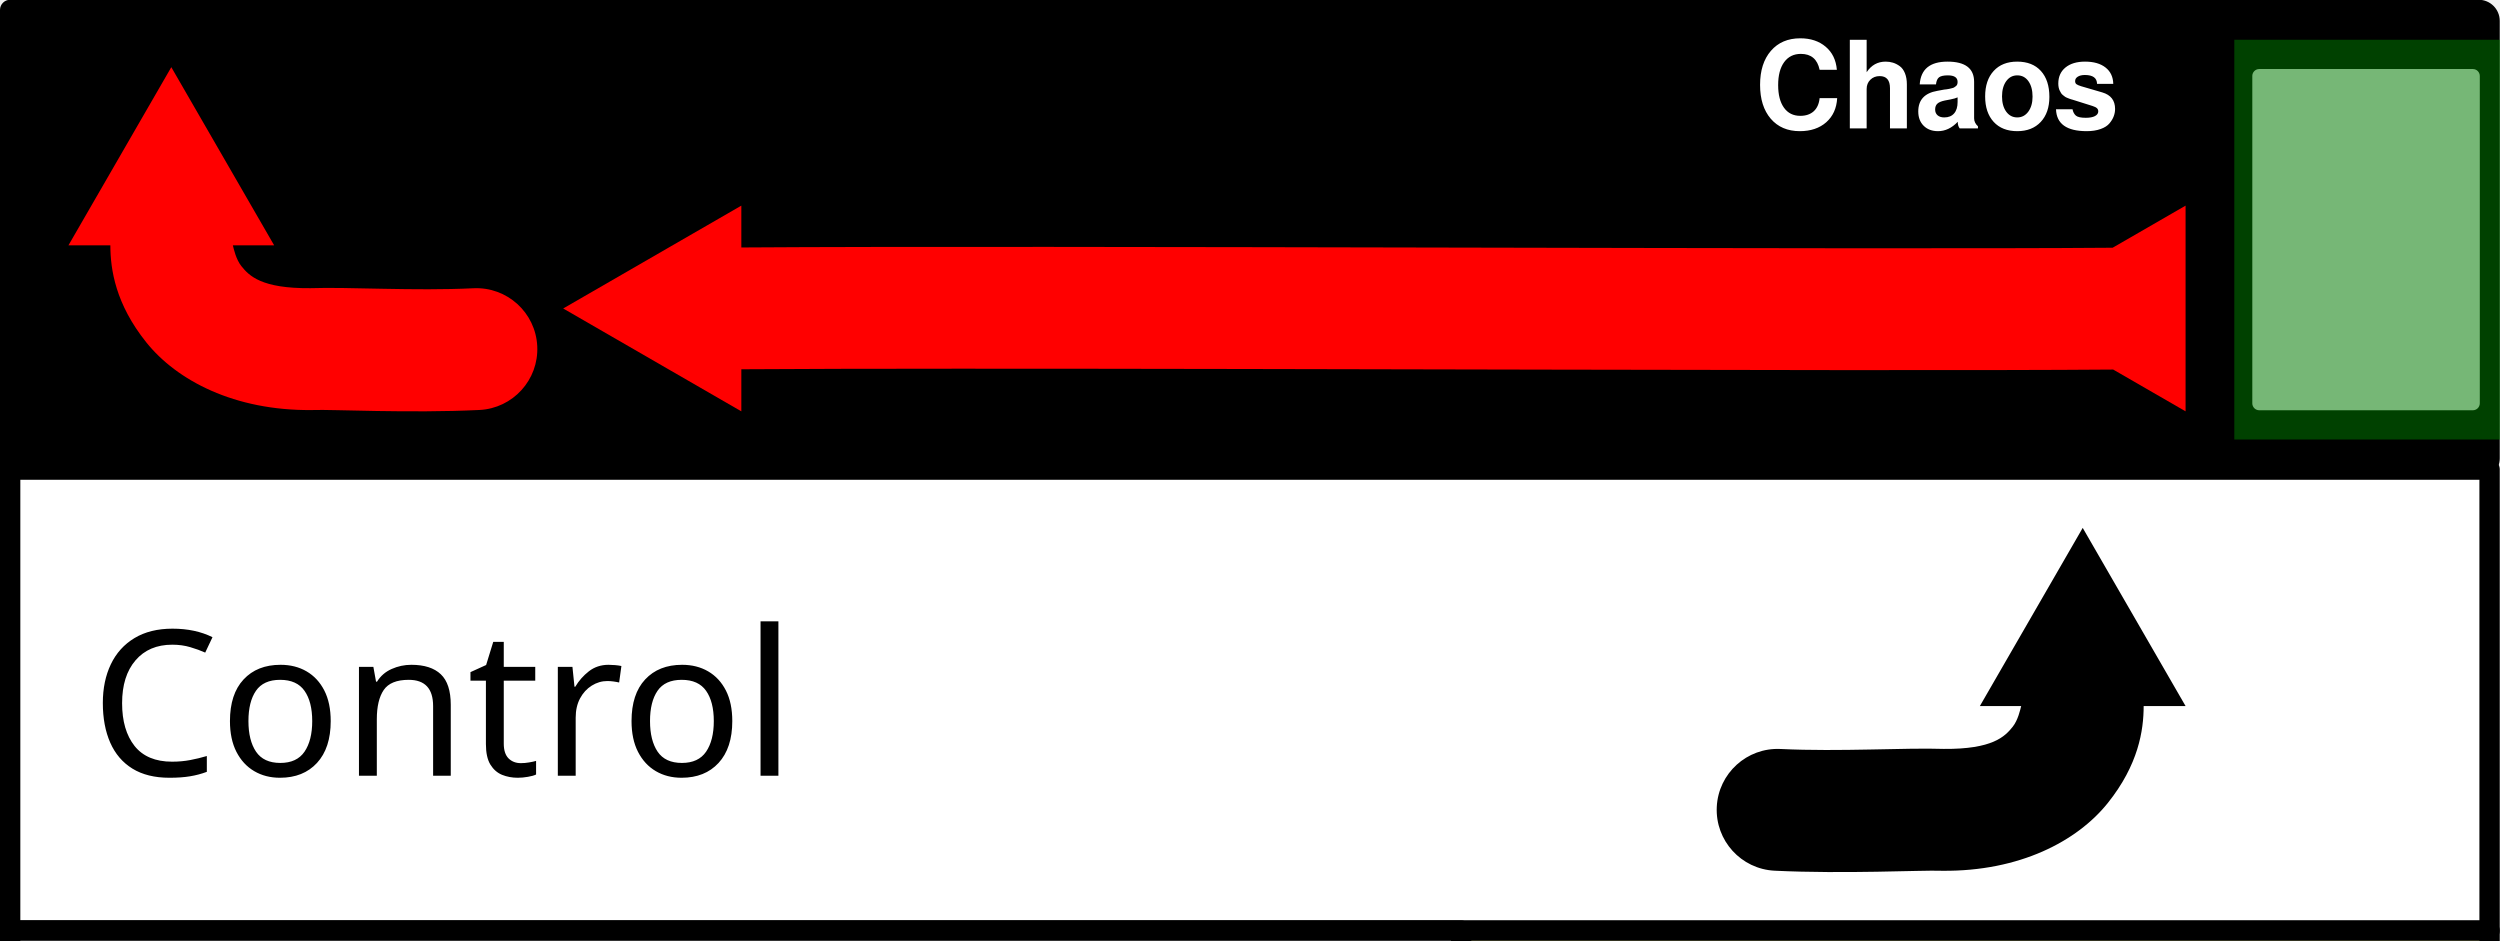
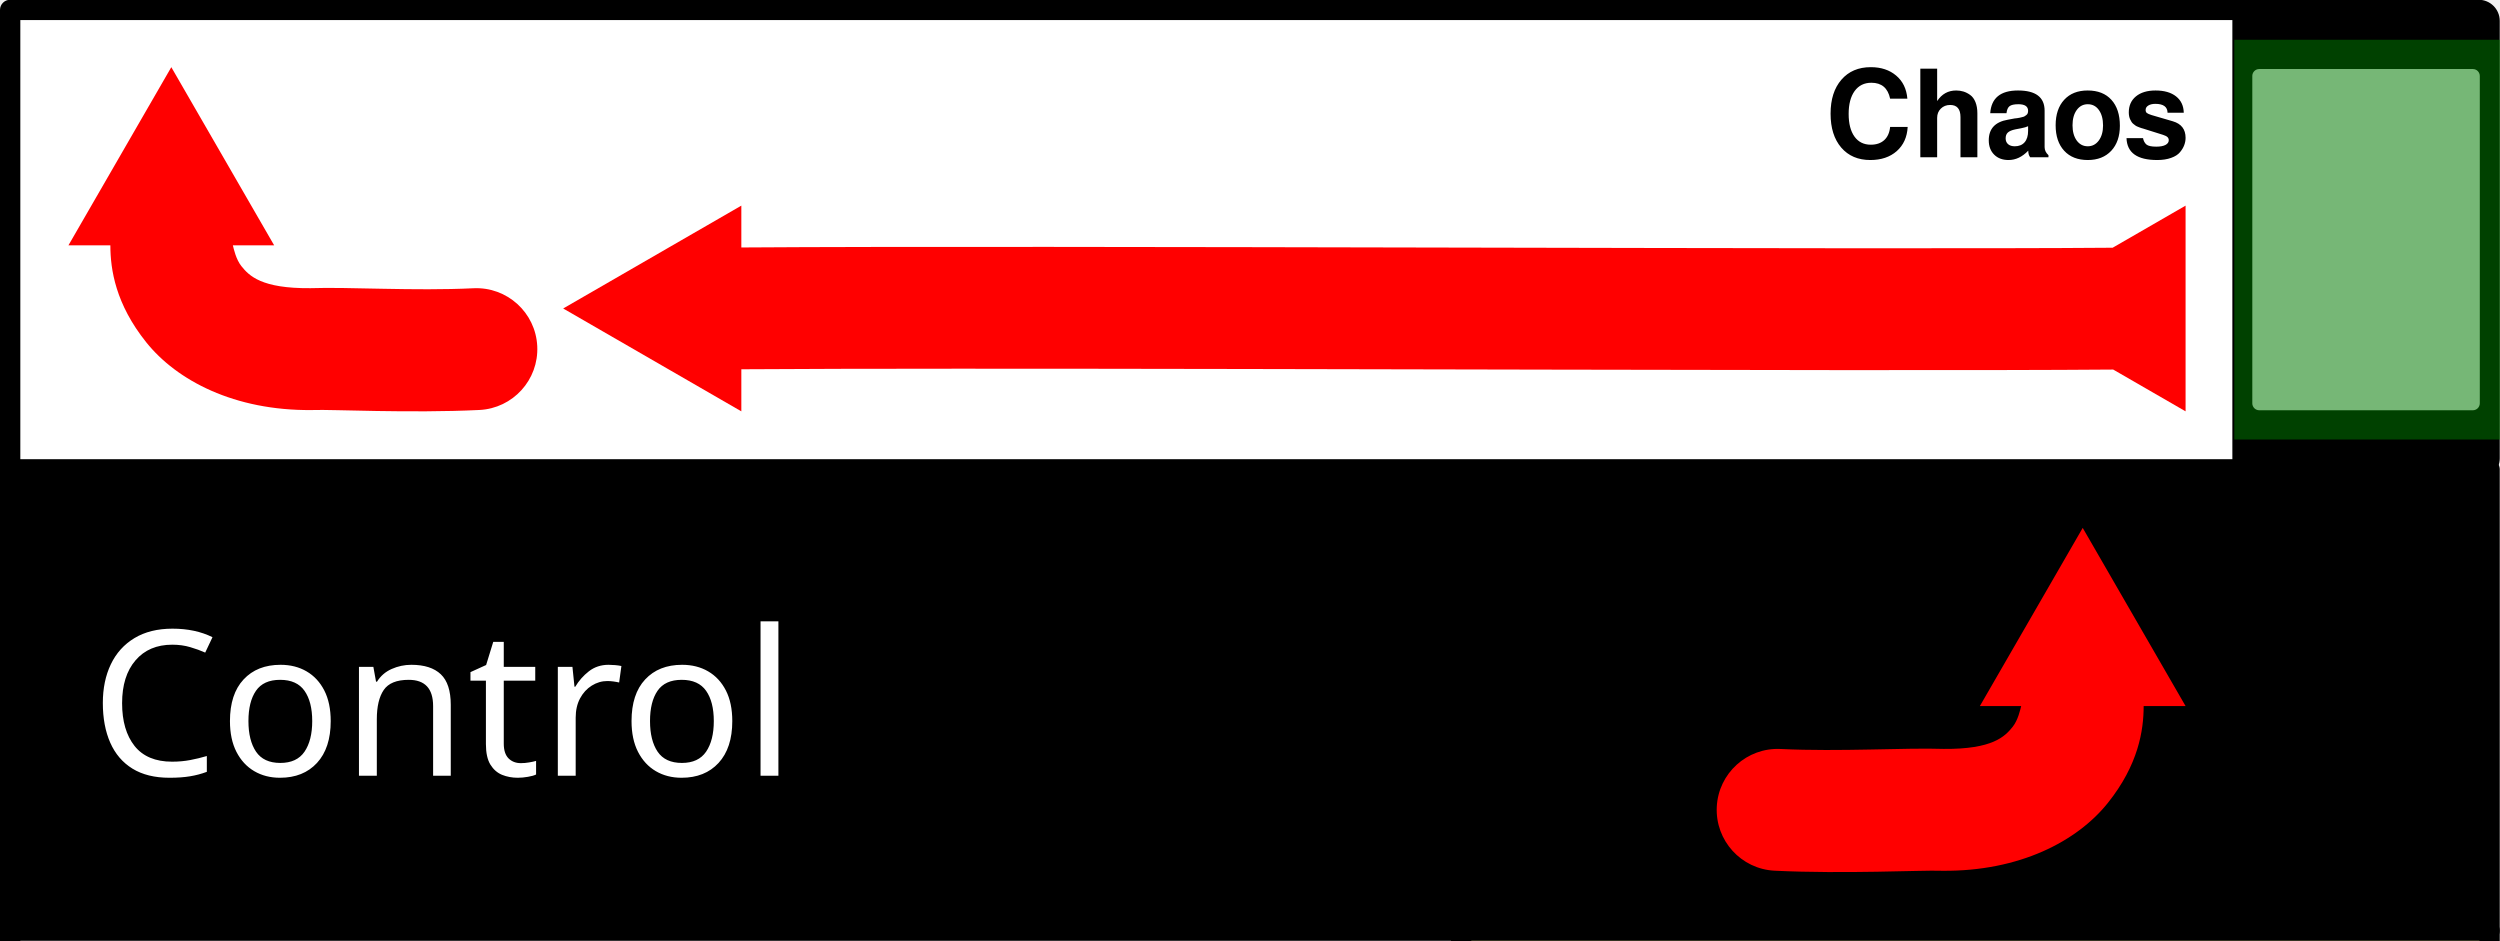
<svg xmlns="http://www.w3.org/2000/svg" width="1641.04" height="617.543" viewBox="0 0 1641.04 617.543" id="svg2" version="1.1" xml:space="preserve">
  <defs id="defs4" />
  <g id="layer1" transform="translate(673.9811,-974.6427)">
    <g id="g4158" transform="matrix(2,0,0,2,-1800,-1412.362)">
      <g id="g4546" transform="matrix(1.79048,0,0,1.112238,987.1999,-333.313)" style="fill:#b3b3b3" />
      <g id="g847" transform="matrix(1.1,0,0,1.1,-110.2742,-123.2605)">
        <g id="g4546-6" transform="matrix(1.627709,0,0,1.011126,869.0919,-19.84288)" style="fill:#b3b3b3" />
        <g aria-label="SHIP" transform="matrix(0,0.3393939,-0.3393939,0,1069.37,966.5237)" id="text2762" style="font-weight:bold;font-size:85.77px;line-height:1.25;-inkscape-font-specification:'sans-serif, Bold';fill:#ffffff;stroke-width:1.339" />
-         <rect transform="rotate(90)" y="-1354.89" x="1337.101" height="739.781" width="137.625" id="rect4183-8-5-9-3-6-3-7-5-6-1-7-1-1-3-9-7-2" style="fill:#ffffff;fill-opacity:1;stroke:#000000;stroke-width:6.065;stroke-linecap:round;stroke-linejoin:round;stroke-miterlimit:4;stroke-dasharray:none;stroke-opacity:1" ry="0" />
-         <path id="path283-1" style="color:#000000;fill:#000000;fill-opacity:1;fill-rule:evenodd;stroke-linecap:round;-inkscape-stroke:none" d="m 1233.498,1354.567 30.69,53.157 h -12.506 v 0.257 -0.257 c 0,7.246 -1.566,17.503 -10.685,28.908 -9.12,11.405 -26.316,20.466 -49.404,20.241 h -0.268 l -0.269,-0.011 c -5.367,-0.211 -28.549,0.998 -49.458,-0.01 a 18.182,18.182 0 0 1 -17.287,-19.033 18.182,18.182 0 0 1 19.033,-17.287 c 17.833,0.858 37.19,-0.422 48.69,-0.023 -0.03,-3e-4 -0.056,0 -0.086,9e-4 l 0.537,0.012 c -0.144,-0.01 -0.304,-0.01 -0.451,-0.013 14.597,0.127 18.26,-3.71 20.56,-6.587 1.609,-2.013 2.271,-5.135 2.541,-6.198 h -12.325 z" />
-         <text xml:space="preserve" style="font-style:normal;font-weight:normal;font-size:60.606px;line-height:1.25;font-family:sans-serif;fill:#000000;fill-opacity:1;stroke:none;stroke-width:0.455" x="639.056" y="1428.507" id="text3823">
-           <tspan id="tspan3821" style="font-size:60.606px;fill:#000000;fill-opacity:1;stroke-width:0.455" x="639.056" y="1428.507">Control</tspan>
+         <rect transform="rotate(90)" y="-1354.89" x="1337.101" height="739.781" width="137.625" id="rect4183-8-5-9-3-6-3-7-5-6-1-7-1-1-3-9-7-2" style="fill:#000000;fill-opacity:1;stroke:#000000;stroke-width:6.065;stroke-linecap:round;stroke-linejoin:round;stroke-miterlimit:4;stroke-dasharray:none;stroke-opacity:1" ry="0" />
+         <path id="path283-1" style="color:#000000;fill:#ff0000;fill-opacity:1;fill-rule:evenodd;stroke-linecap:round;-inkscape-stroke:none" d="m 1233.498,1354.567 30.69,53.157 h -12.506 v 0.257 -0.257 c 0,7.246 -1.566,17.503 -10.685,28.908 -9.12,11.405 -26.316,20.466 -49.404,20.241 h -0.268 l -0.269,-0.011 c -5.367,-0.211 -28.549,0.998 -49.458,-0.01 a 18.182,18.182 0 0 1 -17.287,-19.033 18.182,18.182 0 0 1 19.033,-17.287 c 17.833,0.858 37.19,-0.422 48.69,-0.023 -0.03,-3e-4 -0.056,0 -0.086,9e-4 l 0.537,0.012 c -0.144,-0.01 -0.304,-0.01 -0.451,-0.013 14.597,0.127 18.26,-3.71 20.56,-6.587 1.609,-2.013 2.271,-5.135 2.541,-6.198 h -12.325 z" />
+         <text xml:space="preserve" style="font-style:normal;font-weight:normal;font-size:60.606px;line-height:1.25;font-family:sans-serif;fill:#ffffff;fill-opacity:1;stroke:none;stroke-width:0.455" x="639.056" y="1428.507" id="text3823">
+           <tspan id="tspan3821" style="font-size:60.606px;fill:#ffffff;fill-opacity:1;stroke-width:0.455" x="639.056" y="1428.507">Control</tspan>
        </text>
        <rect transform="rotate(90)" y="-1354.89" x="1474.726" height="739.781" width="137.625" id="rect4183-8-5-9-3-6-3-7-5-6-1-7-1-1-3-9-7-2-5" style="fill:#ffffa3;fill-opacity:1;stroke:#000000;stroke-width:6.065;stroke-linecap:round;stroke-linejoin:round;stroke-miterlimit:4;stroke-dasharray:none;stroke-opacity:1" ry="0" />
        <rect transform="rotate(90)" y="-1048.043" x="1474.726" height="432.934" width="137.625" id="rect4183-8-5-9-3-6-3-7-5-6-1-7-1-1-3-9-7-2-5-7" style="fill:#ffffff;fill-opacity:1;stroke:#000000;stroke-width:6.065;stroke-linecap:round;stroke-linejoin:round;stroke-miterlimit:4;stroke-dasharray:none;stroke-opacity:1" ry="0" />
        <text xml:space="preserve" style="font-style:normal;font-weight:normal;font-size:60.606px;line-height:1.25;font-family:sans-serif;fill:#000000;fill-opacity:1;stroke:none;stroke-width:0.455" x="639.056" y="1566.133" id="text3823-5">
          <tspan id="tspan3821-6" style="font-size:60.606px;fill:#000000;fill-opacity:1;stroke-width:0.455" x="639.056" y="1566.133">Attack</tspan>
        </text>
        <text xml:space="preserve" style="font-style:normal;font-weight:normal;font-size:60.606px;line-height:1.25;font-family:sans-serif;fill:#800080;fill-opacity:1;stroke:none;stroke-width:0.455" x="1081.074" y="1568.086" id="text3823-5-3">
          <tspan id="tspan3821-6-6" style="font-size:60.606px;fill:#800080;fill-opacity:1;stroke-width:0.455" x="1081.074" y="1568.086">Bid</tspan>
        </text>
-         <rect style="fill:#000000;stroke:none;stroke-width:6.065;stroke-linecap:round" id="rect4378" width="666.495" height="135.433" x="614.307" y="1200.728" />
+         <rect style="fill:#ffffff;stroke:none;stroke-width:6.065;stroke-linecap:round" id="rect4378" width="666.495" height="135.433" x="614.307" y="1200.728" />
        <g id="g4546-60" transform="matrix(1.627709,0,0,1.011126,997.7037,89.81692)" style="fill:#b3b3b3" />
        <path id="path2873-6" style="color:#000000;fill:#000000;stroke-width:1;stroke-linecap:round;stroke-linejoin:round;-inkscape-stroke:none" d="m 615.11,1196.985 c -1.676,-3e-4 -3.034,1.358 -3.034,3.034 v 137.082 c 4.6e-4,1.675 1.359,3.032 3.034,3.032 h 644.915 21.155 3.28 18.747 48.406 c 3.496,0 6.311,-2.814 6.311,-6.31 v -130.526 c 0,-3.496 -2.815,-6.31 -6.311,-6.31 h -38.375 -28.777 -3.28 -11.125 z m 3.031,6.064 h 660.008 v 0.228 c 0,0.01 -9e-4,0.012 -9e-4,0.018 v 130.526 c 0,0.01 9e-4,0.013 9e-4,0.019 v 0.227 H 618.14 Z m 668.031,14.601 h 63.727 a 2.076,2.076 0 0 1 2.076,2.076 v 97.666 a 2.076,2.076 0 0 1 -2.076,2.076 h -63.727 a 2.076,2.076 0 0 1 -2.076,-2.076 v -97.666 a 2.076,2.076 0 0 1 2.076,-2.076 z" />
        <path id="path283-2" style="color:#000000;fill:#ff0000;fill-opacity:1;fill-rule:evenodd;stroke-width:1;stroke-linecap:round;-inkscape-stroke:none" d="m 663.188,1217.099 -30.69,53.157 h 12.506 l 0.004,0.257 -0.002,-0.257 c 0,7.246 1.566,17.503 10.685,28.908 9.12,11.405 26.316,20.466 49.404,20.241 h 0.268 l 0.269,-0.011 c 5.367,-0.211 28.549,0.998 49.458,-0.01 a 18.182,18.182 0 0 0 17.287,-19.033 18.182,18.182 0 0 0 -19.033,-17.287 c -17.833,0.858 -37.19,-0.422 -48.69,-0.023 0.03,-3e-4 0.056,0 0.086,9e-4 l -0.537,0.012 c 0.144,-0.01 0.304,-0.01 0.451,-0.013 -14.596,0.127 -18.26,-3.71 -20.56,-6.587 -1.609,-2.013 -2.271,-5.135 -2.541,-6.198 h 12.325 z" />
        <path id="path4788-2-6" style="fill:#ff0000;fill-opacity:0.997;stroke:none;stroke-width:10.331;stroke-dasharray:none;stroke-dashoffset:0;stroke-opacity:0.511" d="m 833.269,1319.79 -53.156,-30.69 53.156,-30.69 v 12.486 c 90.677,-0.639 337.162,0.693 409.161,0.076 l 21.759,-12.562 v 61.38 l -21.598,-12.469 c -18.317,0.156 -46.739,0.197 -81.629,0.168 -104.931,-0.087 -260.346,-0.72 -327.692,-0.252 z" />
        <g aria-label="SHIP" transform="matrix(0,0.3393939,-0.3393939,0,1197.982,1076.184)" id="text2762-8" style="font-weight:bold;font-size:85.77px;line-height:1.25;-inkscape-font-specification:'sans-serif, Bold';fill:#ffffff;stroke-width:1.339" />
        <rect style="fill:#008000;fill-opacity:0.51;stroke-width:6.136;stroke-linecap:round" id="rect3986-7" width="79.274" height="119.274" x="1278.729" y="1208.921" />
-         <text xml:space="preserve" style="font-style:normal;font-variant:normal;font-weight:600;font-stretch:normal;font-size:36.079px;line-height:1.25;font-family:FreeSans;-inkscape-font-specification:'FreeSans, Semi-Bold';font-variant-ligatures:normal;font-variant-caps:normal;font-variant-numeric:normal;font-variant-east-asian:normal;fill:#ffffff;fill-opacity:1;stroke:none;stroke-width:0.455;stroke-opacity:1" x="1141.72" y="1228.957" id="text15701-9" transform="scale(0.9948168,1.00521)">
-           <tspan id="tspan15699-2" style="font-style:normal;font-variant:normal;font-weight:600;font-stretch:normal;font-size:36.079px;font-family:FreeSans;-inkscape-font-specification:'FreeSans, Semi-Bold';font-variant-ligatures:normal;font-variant-caps:normal;font-variant-numeric:normal;font-variant-east-asian:normal;fill:#ffffff;fill-opacity:1;stroke:none;stroke-width:0.455;stroke-opacity:1" x="1141.72" y="1228.957">Chaos</tspan>
+         <text xml:space="preserve" style="font-style:normal;font-variant:normal;font-weight:600;font-stretch:normal;font-size:36.079px;line-height:1.25;font-family:FreeSans;-inkscape-font-specification:'FreeSans, Semi-Bold';font-variant-ligatures:normal;font-variant-caps:normal;font-variant-numeric:normal;font-variant-east-asian:normal;fill:#000000;fill-opacity:1;stroke:none;stroke-width:0.455;stroke-opacity:1" x="1162.862" y="1237.525" id="text15701-9" transform="scale(0.9948168,1.00521)">
+           <tspan id="tspan15699-2" style="font-style:normal;font-variant:normal;font-weight:600;font-stretch:normal;font-size:36.079px;font-family:FreeSans;-inkscape-font-specification:'FreeSans, Semi-Bold';font-variant-ligatures:normal;font-variant-caps:normal;font-variant-numeric:normal;font-variant-east-asian:normal;fill:#000000;fill-opacity:1;stroke:none;stroke-width:0.455;stroke-opacity:1" x="1162.862" y="1237.525">Chaos</tspan>
        </text>
-         <g id="g1762" transform="translate(-0.1332871,137.4672)">
-           <path id="path283-1-3" style="color:#000000;fill:#000000;fill-opacity:1;fill-rule:evenodd;stroke-linecap:round;-inkscape-stroke:none" d="m 988.221,1354.726 30.69,53.157 h -12.506 v 0.257 -0.257 c -36.547,-6e-4 0,0.257 -36.547,-6e-4 h -12.325 z" />
-           <path style="fill:none;stroke:#000000;stroke-width:36.92;stroke-linecap:round;stroke-linejoin:miter;stroke-dasharray:none;stroke-opacity:1" d="m 988.221,1407.98 c 0,10.326 0,20.651 0,30.977" id="path1202" />
-         </g>
+         <path id="path283-1-3" style="color:#000000;fill:#ff0000;fill-opacity:1;fill-rule:evenodd;stroke-linecap:round;-inkscape-stroke:none" d="m 988.088,1492.193 30.69,53.157 h -12.506 v 0.257 -0.257 c -36.547,-6e-4 0,0.257 -36.547,-6e-4 h -12.325 z" />
+         <path style="fill:#ff0000;stroke:#ff0000;stroke-width:36.92;stroke-linecap:round;stroke-linejoin:miter;stroke-dasharray:none;stroke-opacity:1" d="m 988.088,1545.447 c 0,10.326 0,20.651 0,30.977" id="path1202" />
      </g>
    </g>
  </g>
</svg>
